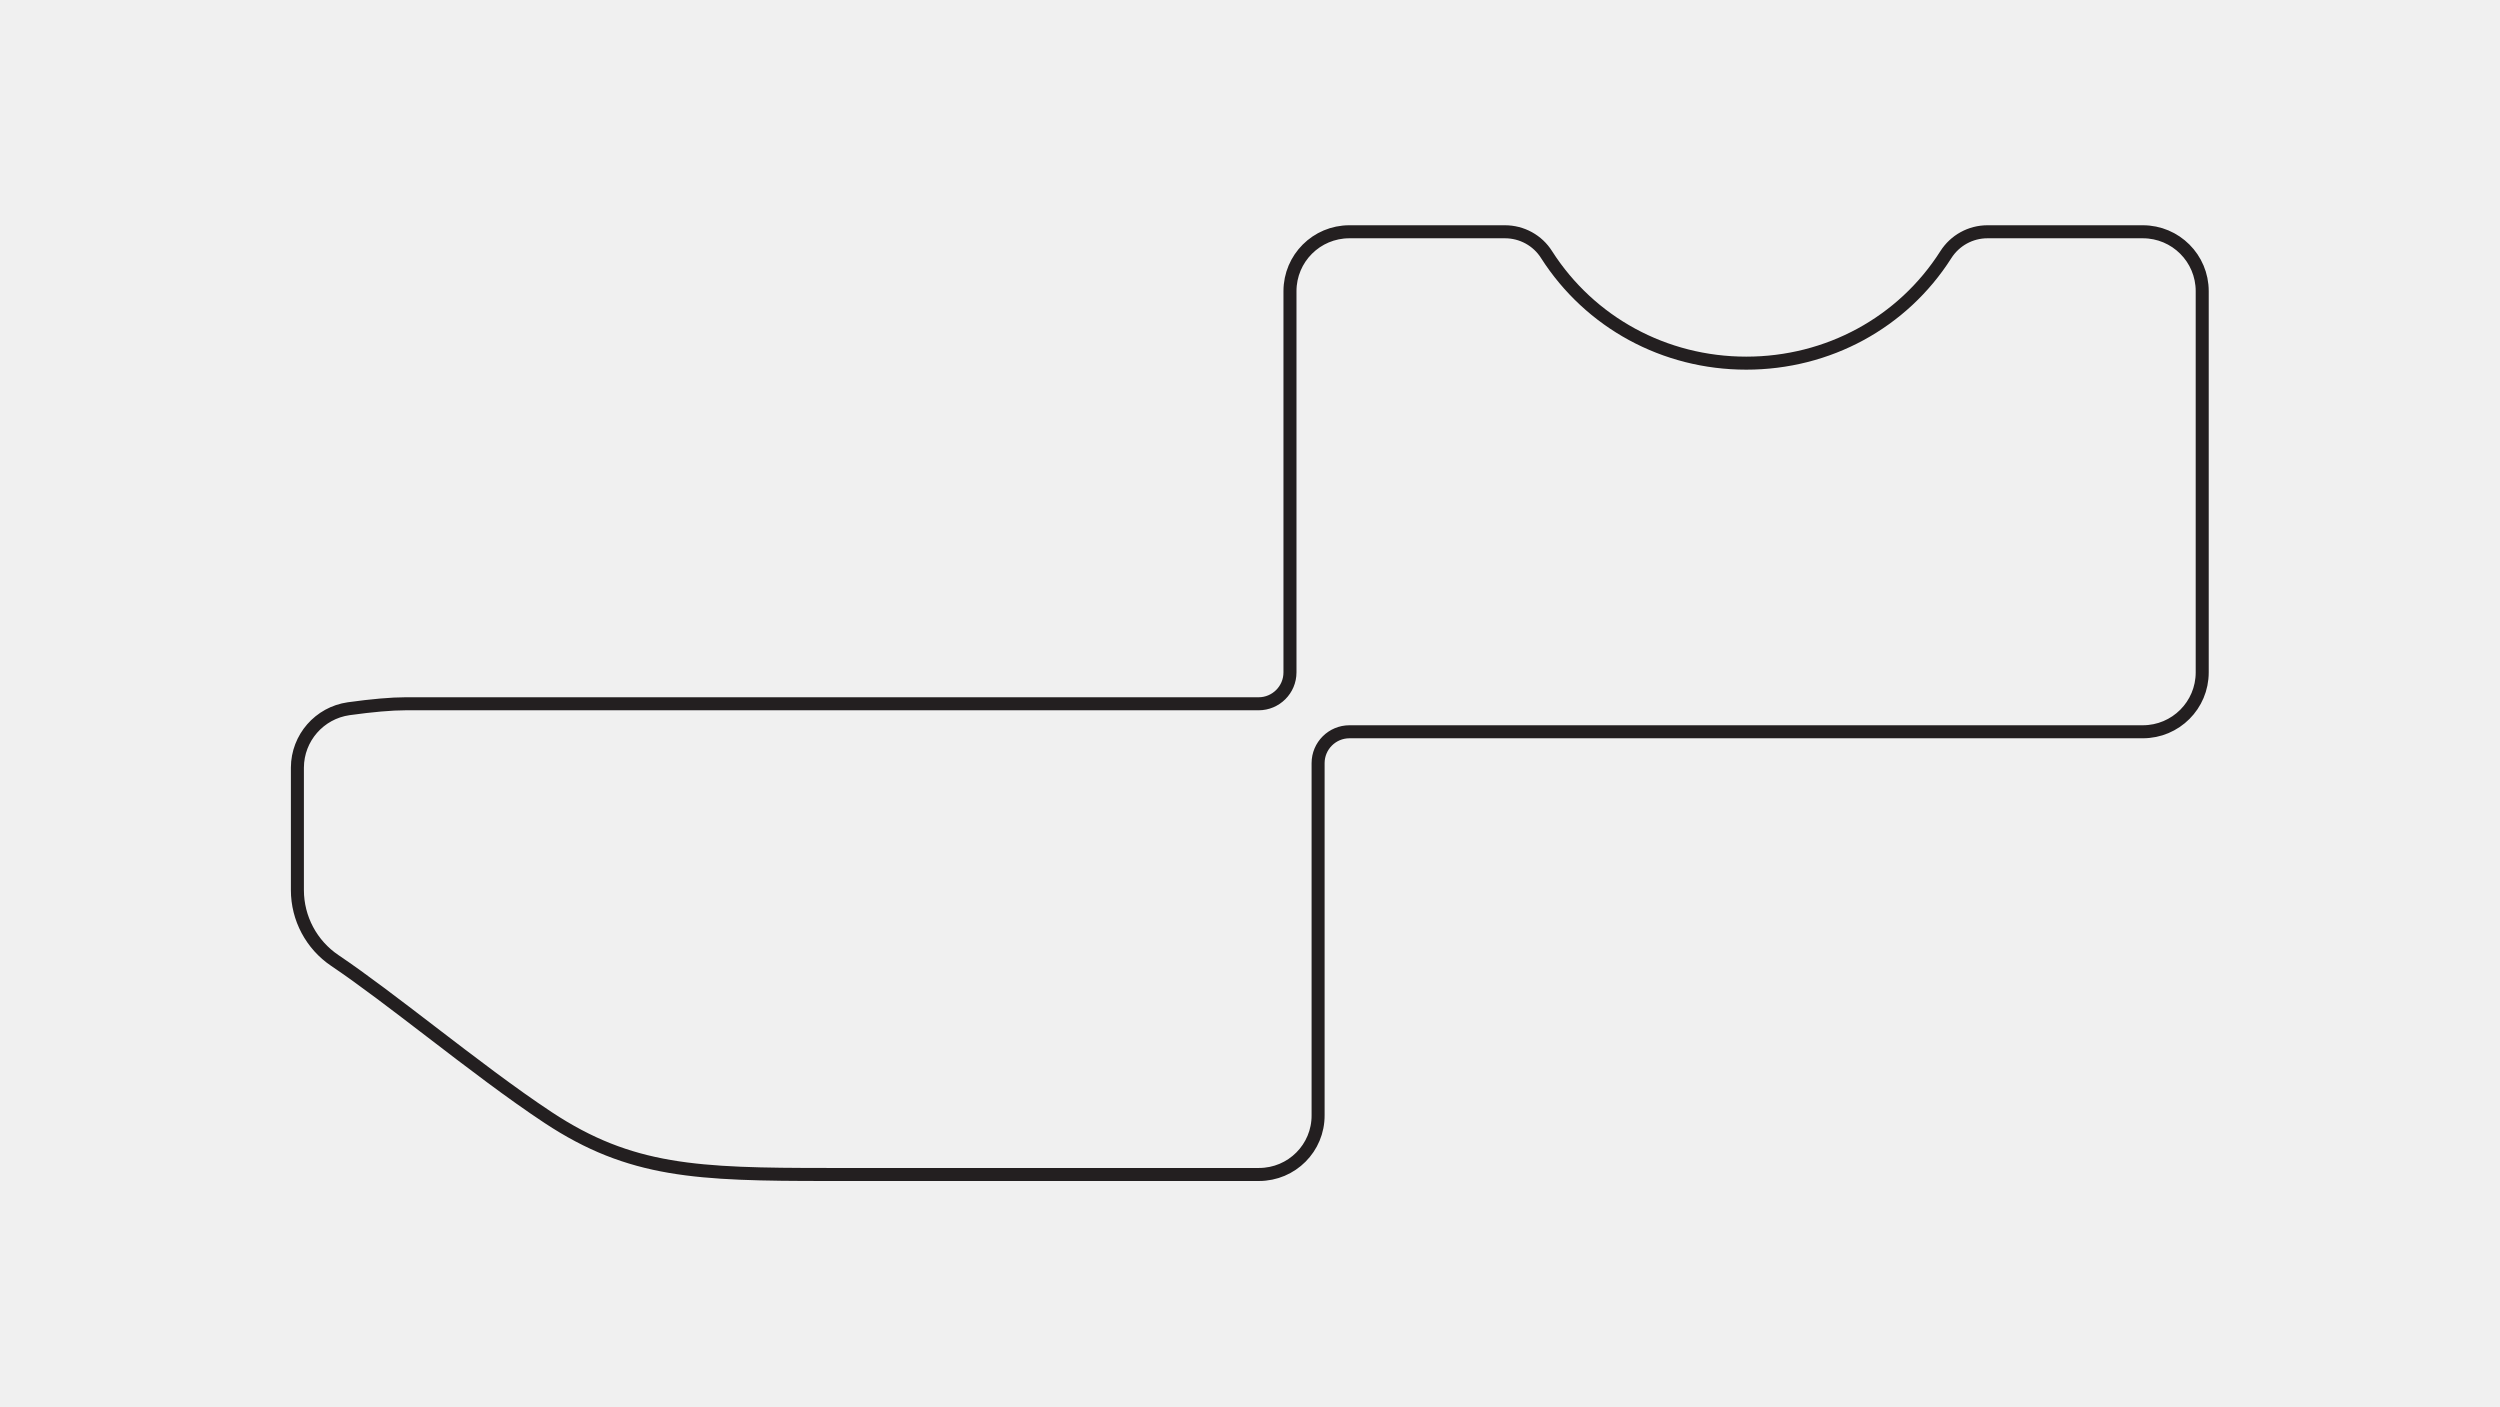
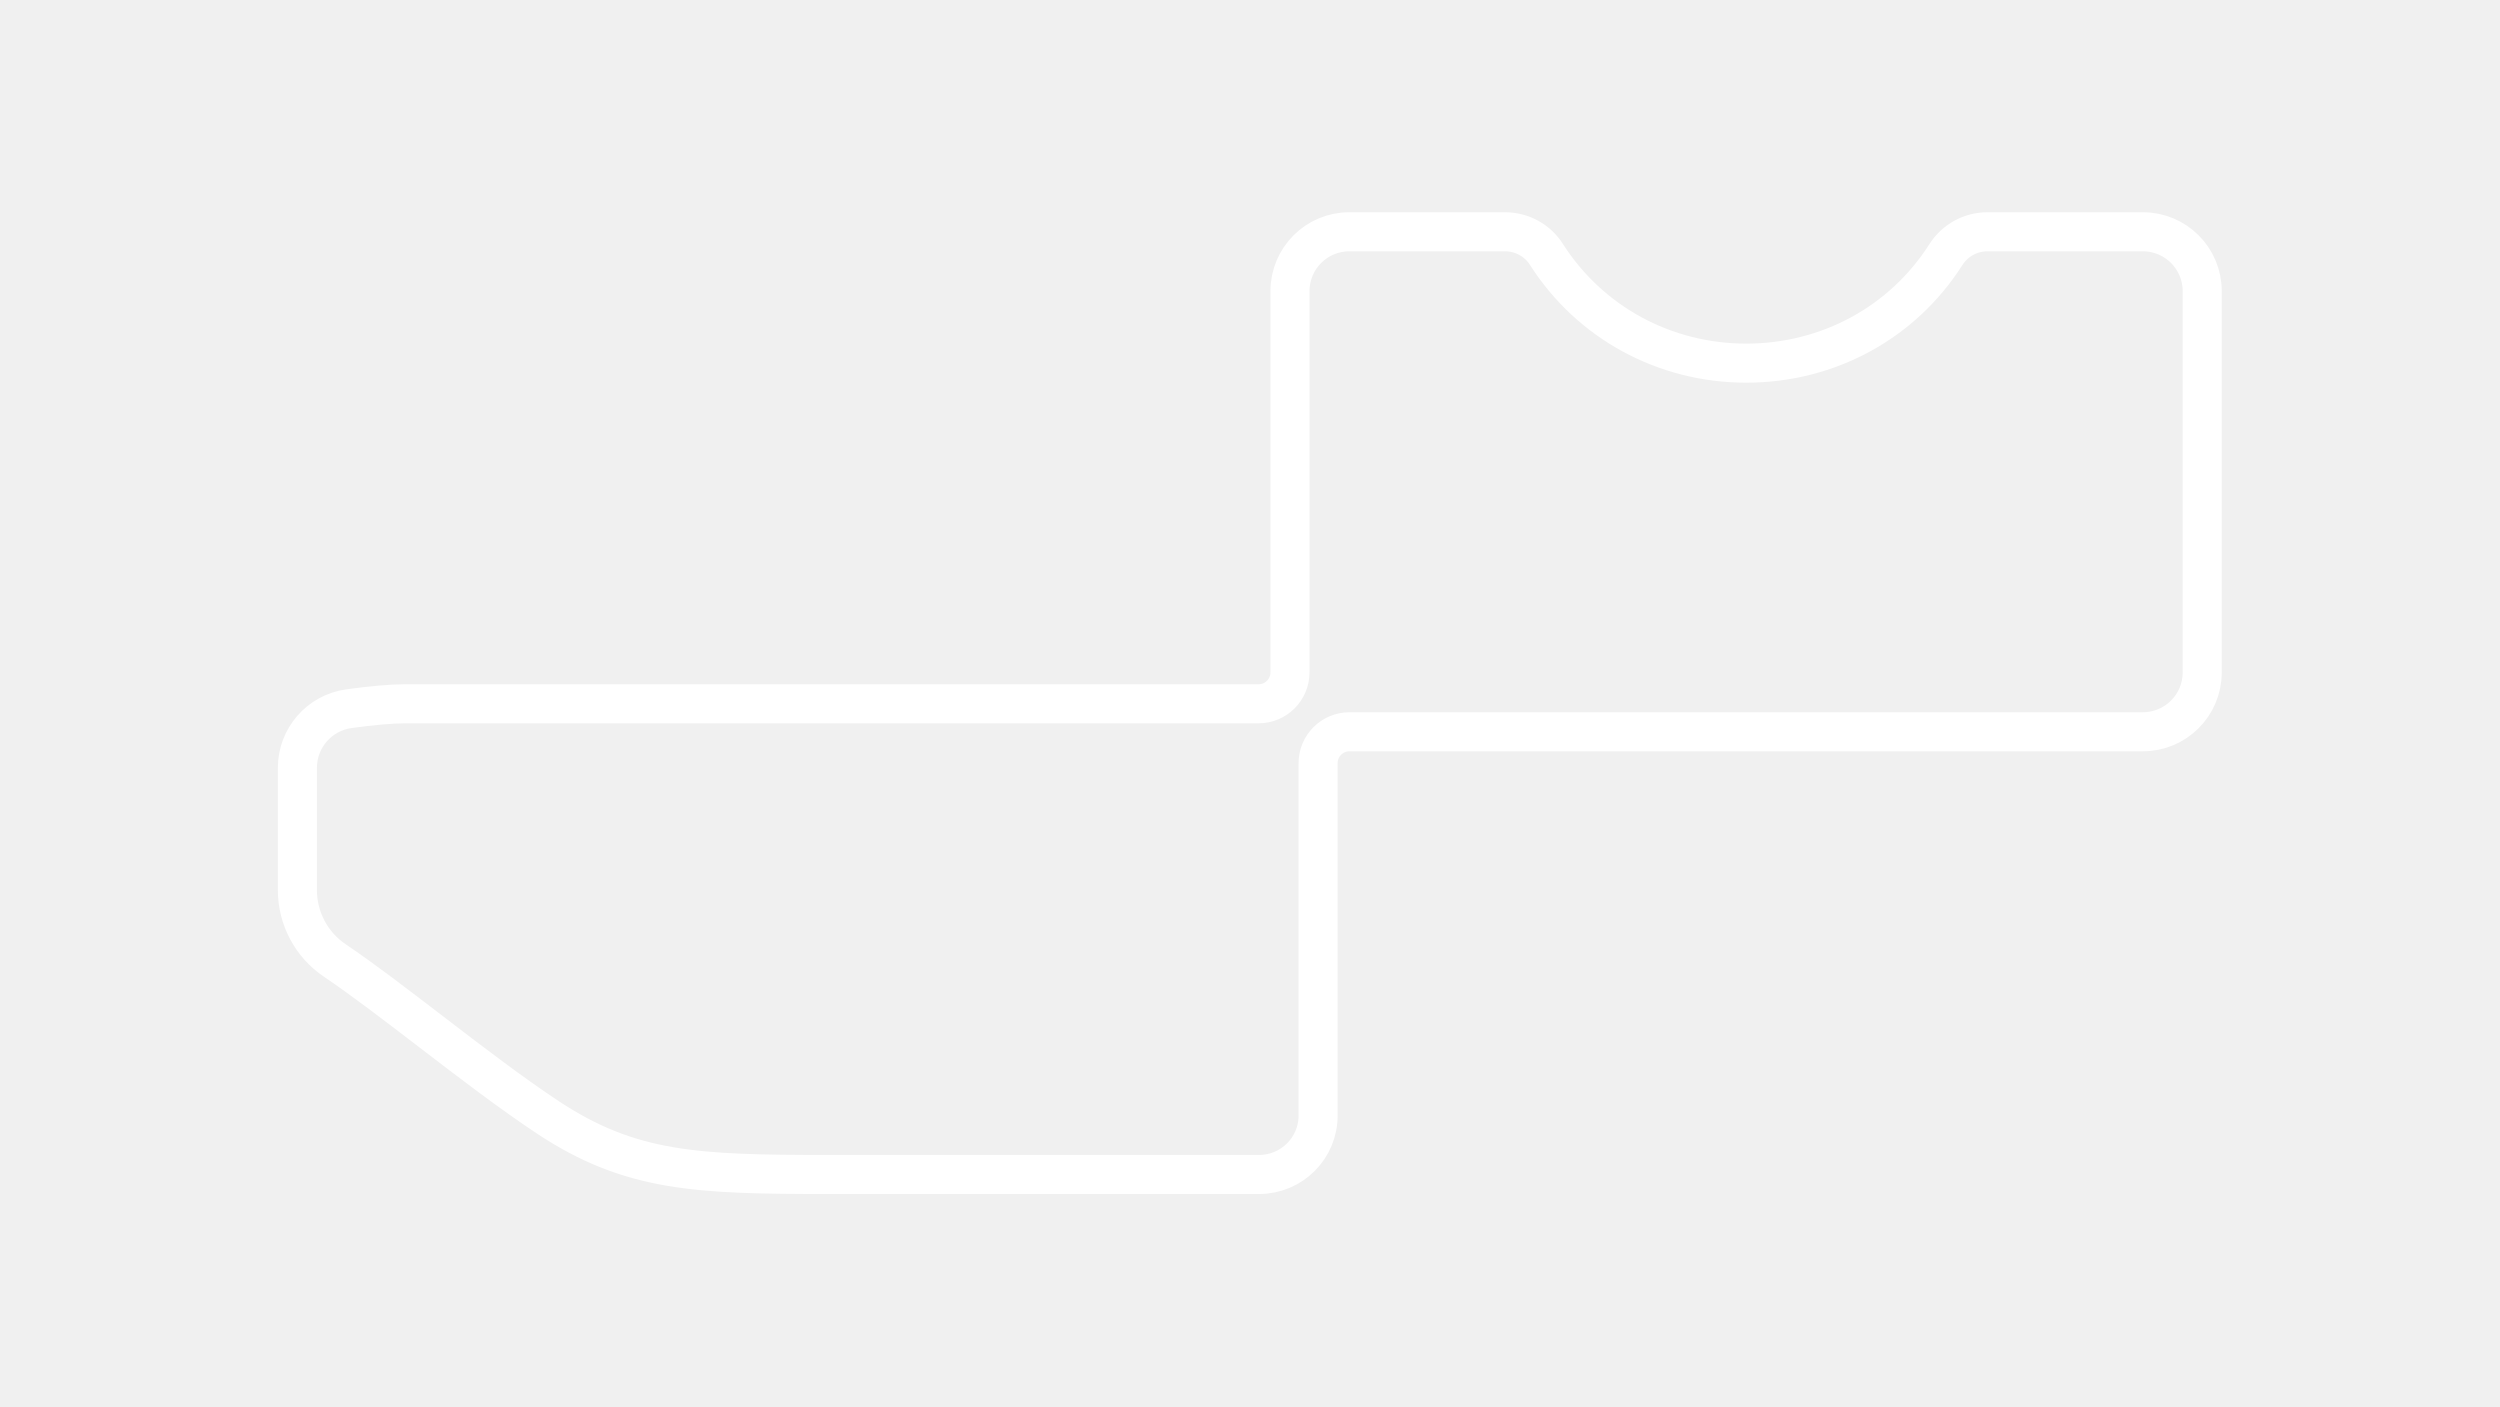
<svg xmlns="http://www.w3.org/2000/svg" version="1.1" id="chicago_-_config" x="0px" y="0px" viewBox="0 0 1920 1080" style="enable-background:new 0 0 1920 1080;" xml:space="preserve">
  <style type="text/css">
- 	.track-surface{fill:none;stroke:#231F20;stroke-width:10;stroke-miterlimit:10;}
+ 	svg {height: 100%;width: 100%;}.track-surface {fill: none;stroke: white;stroke-width: 30;}
</style>
  <path class="track-surface" d="M966.9,902H635.6c-100.3,0-151.3-1.9-214.6-43.7c-28-18.5-59.5-42.6-90-66c-26.9-20.6-52.3-40.1-73.8-54.6  c-18-12.1-28.8-32.4-28.8-54.1v-94.1c0.1-22.8,16.9-42,39.4-45.2c18.1-2.5,32.8-3.8,43.6-3.8h655.2c13.3,0,24.1-10.8,24.1-24.1  V223.6c0-25.2,20.4-45.6,45.6-45.6h119.5c13,0,25.1,6.6,32,17.6c33.3,52.1,90.6,83.3,153.3,83.3c62.8,0,120.1-31.1,153.3-83.3  c7-11,19-17.6,32-17.6h119.3c25.2,0,45.6,20.4,45.6,45.6v292.8c0,25.2-20.4,45.6-45.6,45.6h-609.3c-13.3,0-24.1,10.8-24.1,24.1  v270.3C1012.5,881.6,992.1,902,966.9,902z" />
</svg>
